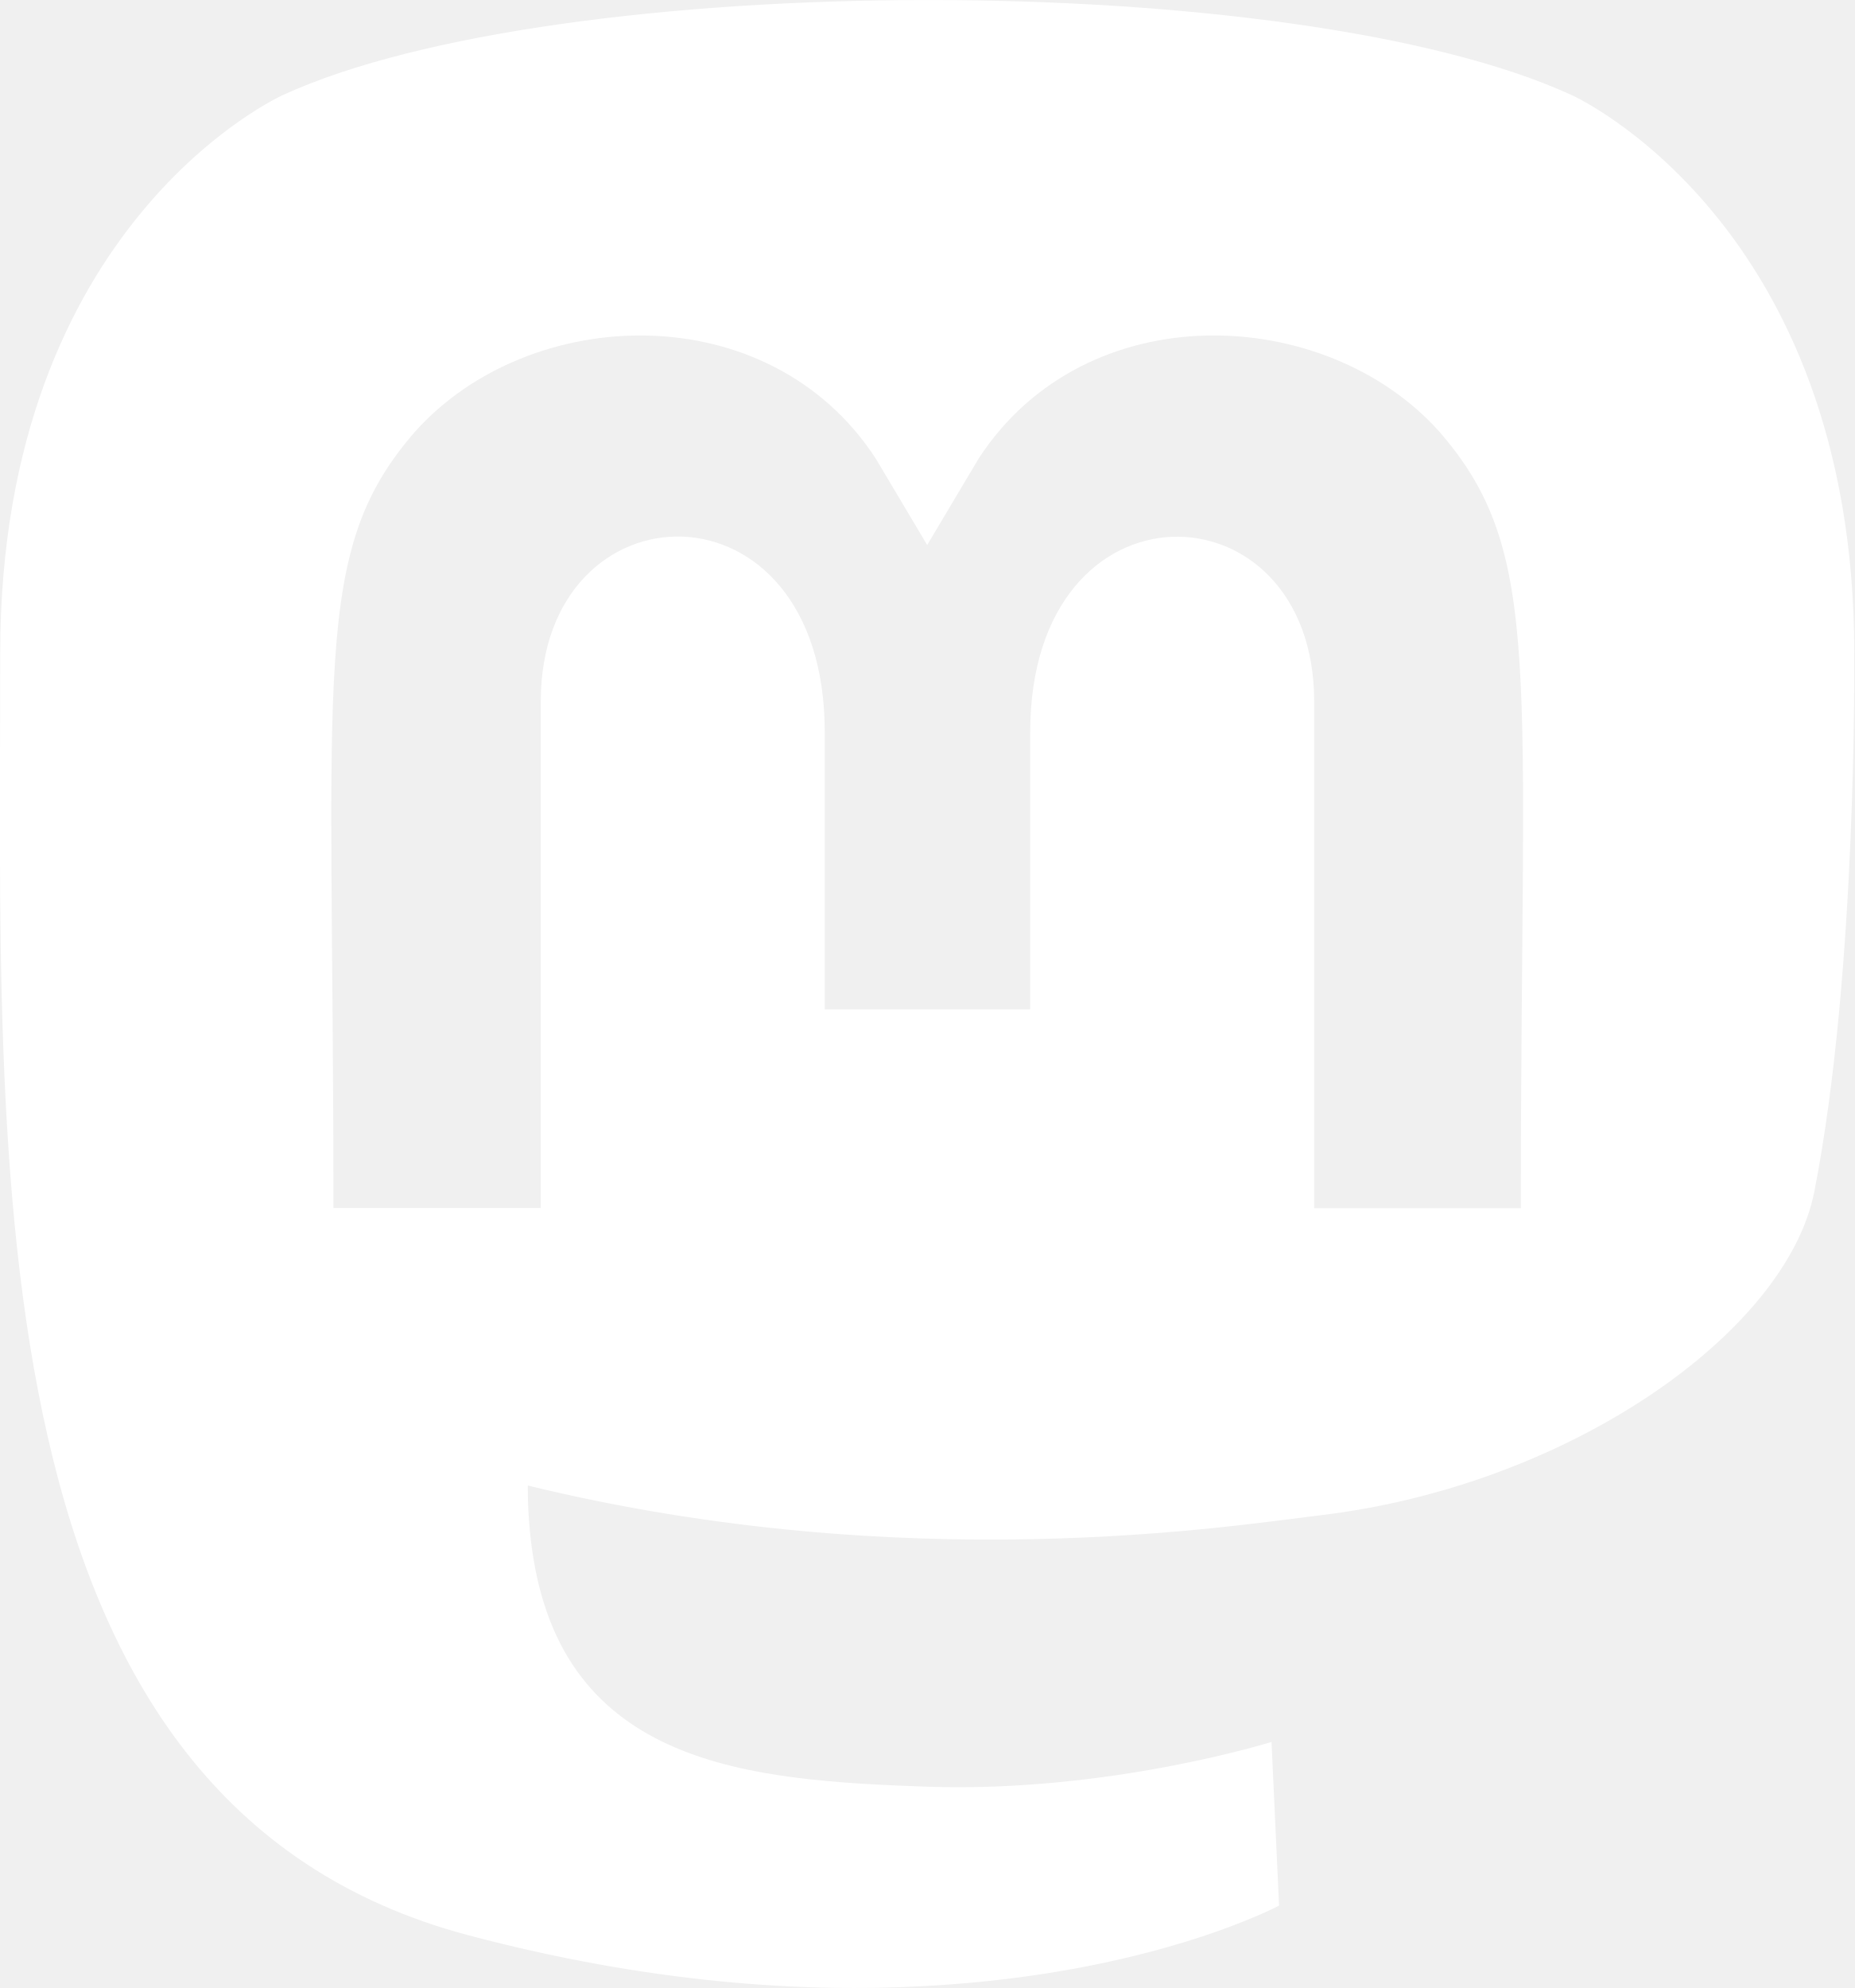
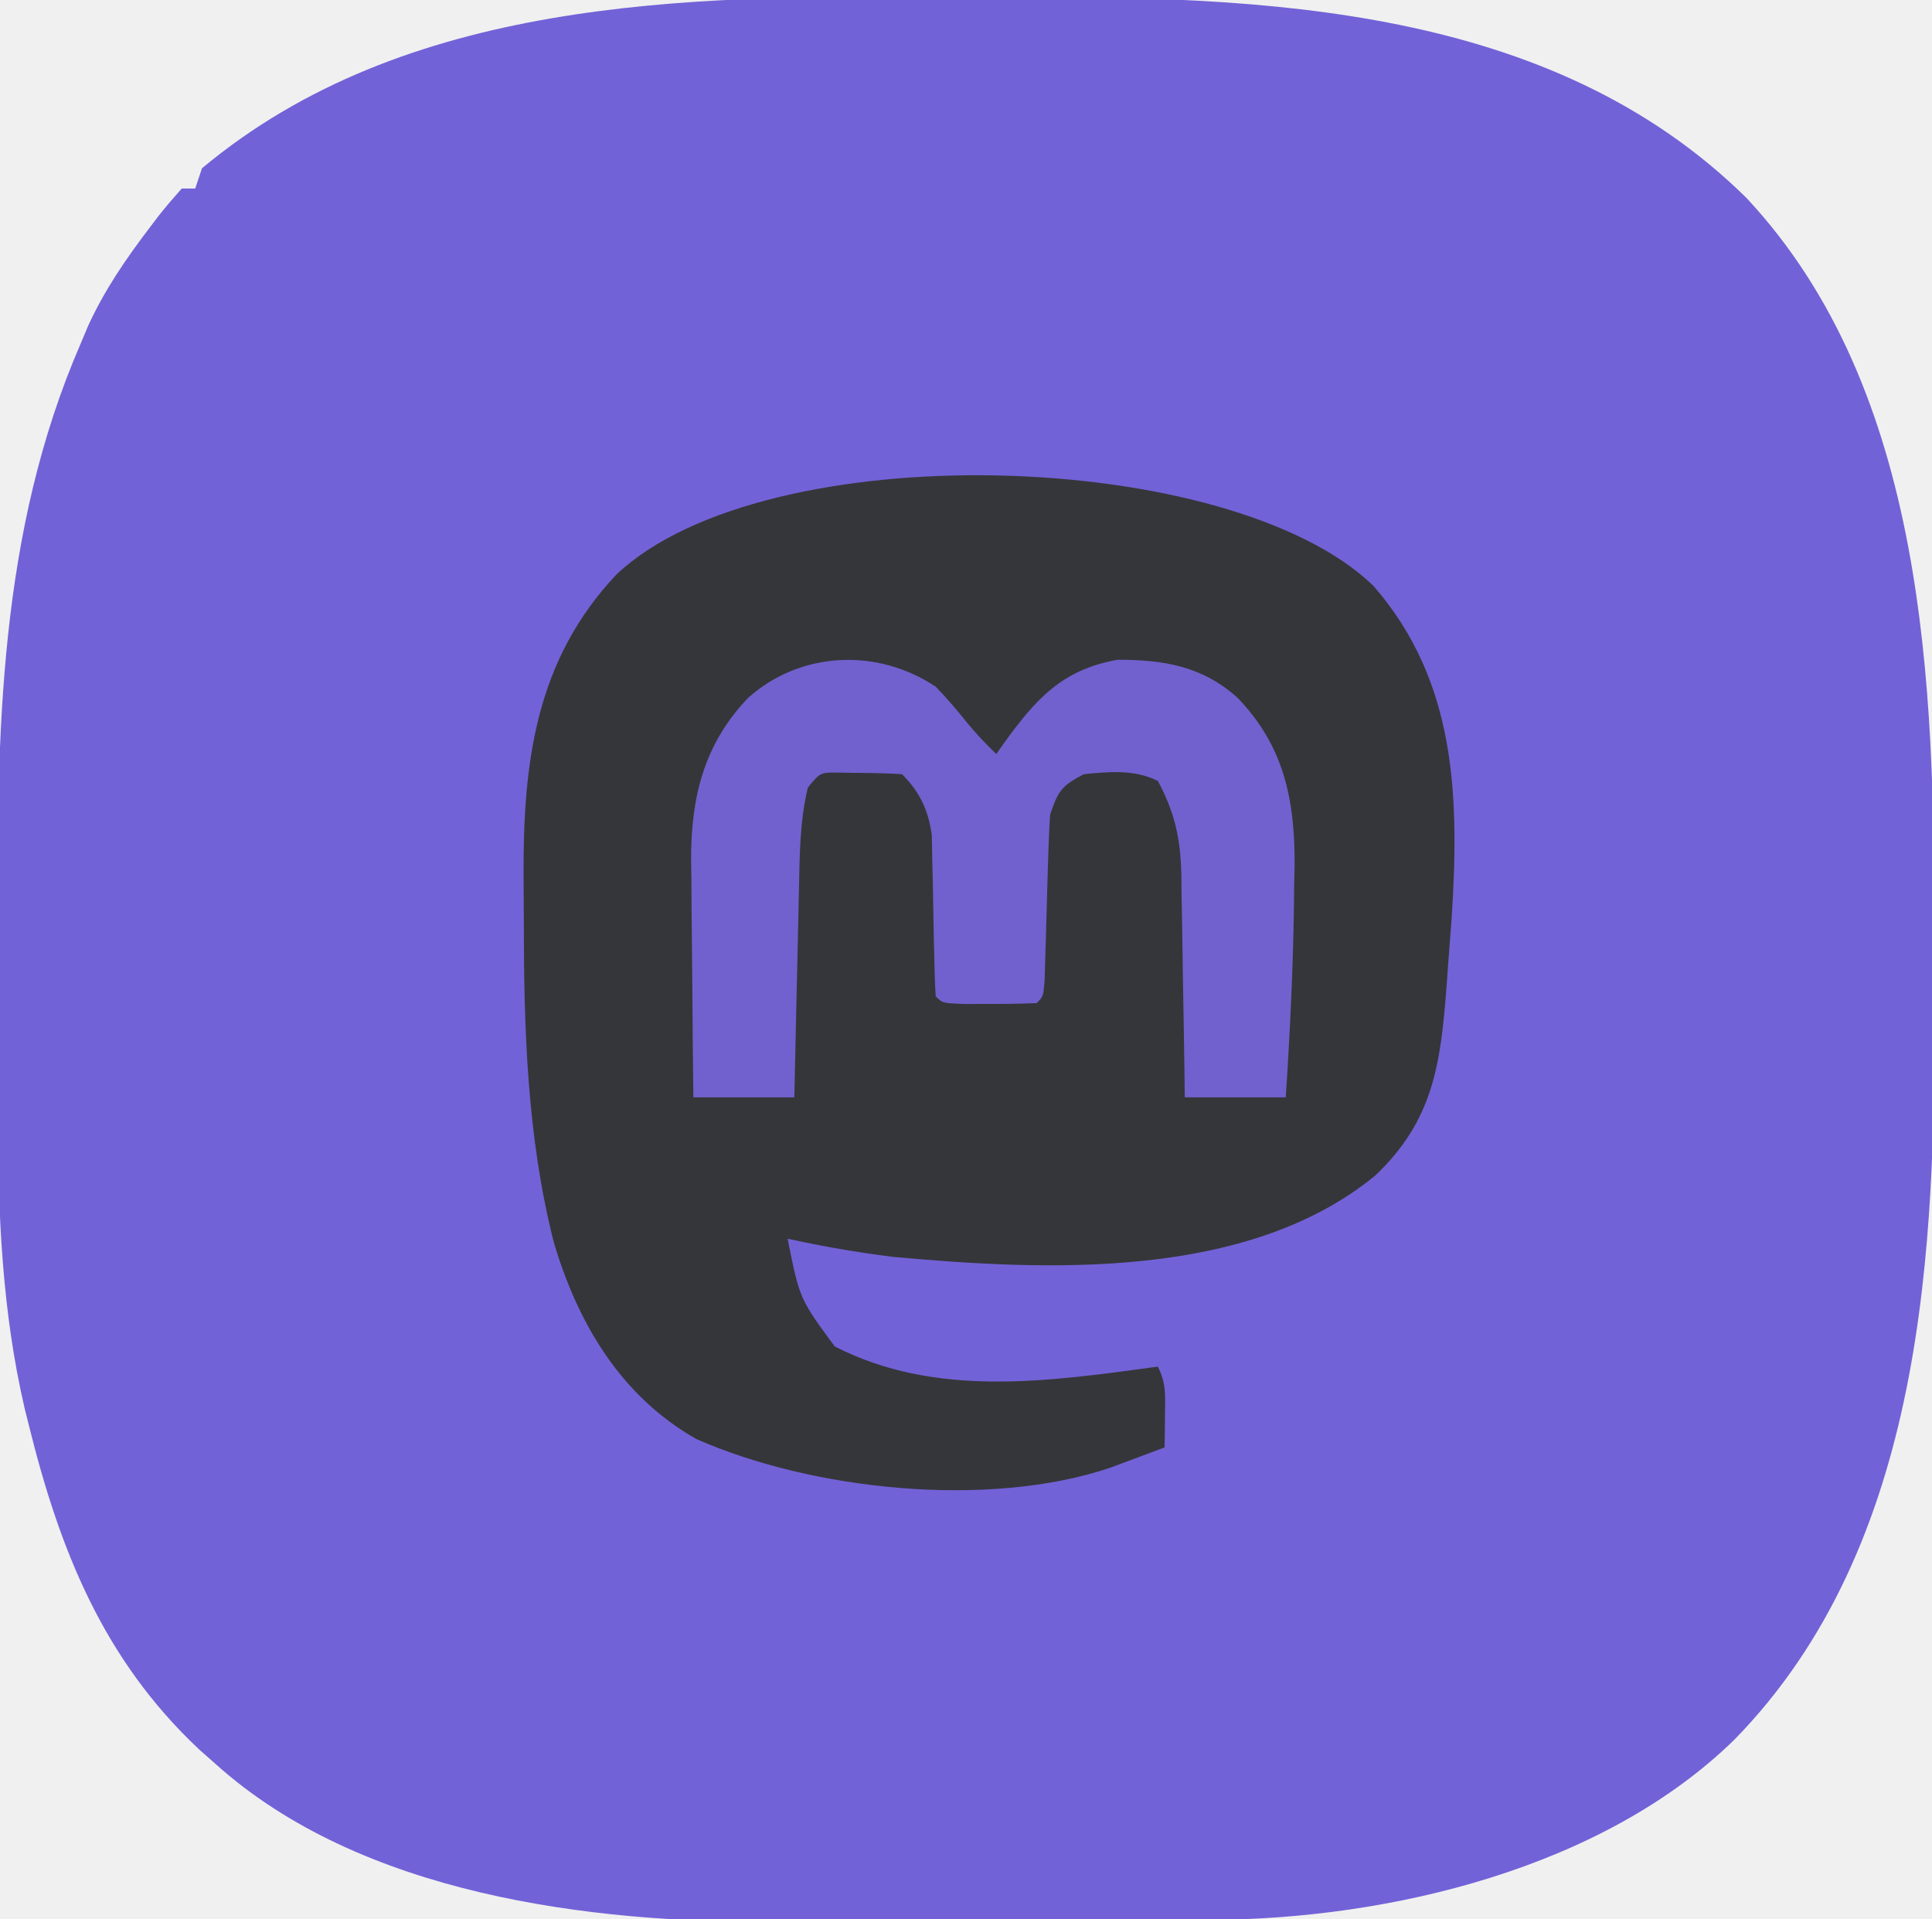
- <svg xmlns="http://www.w3.org/2000/svg" width="16" height="17.151">
-   <path d="m 15.999,5.631 c 0,-3.721 -2.439,-4.811 -2.439,-4.811 -2.393,-1.099 -8.749,-1.087 -11.119,0 0,0 -2.439,1.091 -2.439,4.811 0,4.429 -0.253,9.929 4.043,11.066 1.551,0.41 2.883,0.498 3.955,0.436 1.945,-0.107 3.036,-0.693 3.036,-0.693 l -0.065,-1.412 c 0,0 -1.39,0.436 -2.952,0.387 -1.547,-0.054 -3.177,-0.168 -3.431,-2.067 a 3.925,3.925 0 0 1 -0.034,-0.532 c 3.278,0.8 6.073,0.348 6.842,0.256 2.148,-0.256 4.019,-1.581 4.258,-2.79 0.375,-1.906 0.344,-4.651 0.344,-4.651 z m -2.875,4.792 h -1.785 V 6.052 c 0,-1.902 -2.45,-1.975 -2.45,0.264 v 2.392 h -1.773 v -2.393 c 0,-2.239 -2.45,-2.167 -2.45,-0.264 v 4.371 h -1.789 c 0,-4.674 -0.199,-5.661 0.705,-6.699 0.991,-1.106 3.055,-1.179 3.974,0.233 l 0.444,0.746 0.444,-0.746 c 0.923,-1.42 2.99,-1.332 3.974,-0.233 0.908,1.045 0.704,2.029 0.704,6.699 z" id="path2" style="fill:#ffffff;stroke-width:0.038" />
+ <svg xmlns="http://www.w3.org/2000/svg" version="1.1" width="287" height="285">
+   <path d="M0 0 C3.388 0.016 6.775 0.006 10.162 -0.004 C48.564 -0.091 91.194 1.181 120.269 29.832 C147.026 58.427 148.231 102.335 148.166 139.281 C148.162 142.133 148.169 144.984 148.187 147.836 C148.428 185.949 146.788 229.908 118.523 258.832 C98.999 277.957 67.311 285.537 40.657 285.627 C39.785 285.633 38.914 285.64 38.016 285.646 C35.156 285.666 32.297 285.678 29.437 285.688 C28.448 285.692 27.459 285.696 26.439 285.7 C21.193 285.721 15.947 285.735 10.701 285.745 C5.351 285.756 0.001 285.79 -5.349 285.83 C-9.521 285.856 -13.693 285.864 -17.865 285.868 C-19.833 285.873 -21.801 285.884 -23.769 285.903 C-51.505 286.152 -85.576 281.879 -107.149 262.45 C-107.934 261.756 -108.719 261.062 -109.528 260.348 C-123.826 246.946 -130.291 230.681 -134.899 212.012 C-135.198 210.817 -135.198 210.817 -135.502 209.598 C-138.827 195.247 -139.464 180.764 -139.45 166.098 C-139.454 164.384 -139.458 162.67 -139.463 160.955 C-139.47 157.387 -139.47 153.819 -139.465 150.251 C-139.46 146.644 -139.467 143.037 -139.485 139.43 C-139.636 109.418 -139.332 79.463 -127.149 51.45 C-126.794 50.603 -126.438 49.756 -126.071 48.883 C-123.642 43.554 -120.49 38.969 -116.962 34.325 C-116.301 33.452 -116.301 33.452 -115.627 32.563 C-114.519 31.15 -113.34 29.794 -112.149 28.45 C-111.489 28.45 -110.829 28.45 -110.149 28.45 C-109.819 27.46 -109.489 26.47 -109.149 25.45 C-78.935 0.222 -37.342 -0.251 0 0 Z " fill="#7262D7" transform="translate(139.1493,-0.4495239)" />
+   <path d="M0 0 C12.459 14.268 12.789 31.581 11.633 49.543 C11.468 51.758 11.299 53.973 11.125 56.188 C11.046 57.298 10.968 58.409 10.887 59.553 C9.999 71.098 8.912 79.458 0.25 87.656 C-18.669 103.106 -48.252 101.812 -71.353 99.692 C-76.623 99.039 -81.813 98.136 -87 97 C-85.218 105.922 -85.218 105.922 -80 113 C-64.941 120.714 -48.132 118.187 -32 116 C-30.738 118.525 -30.901 120.312 -30.938 123.125 C-30.947 124.035 -30.956 124.945 -30.965 125.883 C-30.976 126.581 -30.988 127.28 -31 128 C-32.727 128.65 -34.457 129.295 -36.188 129.938 C-37.15 130.297 -38.113 130.657 -39.105 131.027 C-57.226 137.116 -83.301 134.373 -100.562 126.75 C-111.719 120.426 -118.136 109.653 -121.72 97.572 C-125.74 81.79 -126.187 65.612 -126.185 49.408 C-126.188 47.302 -126.206 45.197 -126.225 43.092 C-126.296 26.123 -124.412 11.052 -112.41 -1.688 C-90.231 -22.562 -21.297 -20.545 0 0 Z " fill="#35363A" transform="translate(204,87)" />
+   <path d="M0 0 C1.638 1.694 3.138 3.438 4.605 5.281 C5.977 6.972 7.436 8.487 9 10 C9.375 9.469 9.75 8.938 10.137 8.391 C14.87 1.857 18.725 -2.508 27 -4 C33.853 -4 39.569 -3.076 44.812 1.625 C51.705 8.747 53.36 16.718 53.314 26.451 C53.293 27.437 53.272 28.422 53.25 29.438 C53.234 30.987 53.234 30.987 53.217 32.568 C53.083 42.059 52.625 51.53 52 61 C47.05 61 42.1 61 37 61 C36.985 59.825 36.971 58.65 36.956 57.439 C36.898 53.057 36.82 48.676 36.738 44.295 C36.704 42.403 36.676 40.51 36.654 38.618 C36.62 35.889 36.568 33.162 36.512 30.434 C36.505 29.595 36.499 28.756 36.492 27.892 C36.361 22.561 35.531 18.724 33 14 C29.561 12.28 25.768 12.618 22 13 C18.711 14.727 18.186 15.442 17 19 C16.861 21.052 16.775 23.108 16.719 25.164 C16.681 26.368 16.644 27.572 16.605 28.812 C16.535 31.362 16.465 33.911 16.395 36.461 C16.357 37.662 16.32 38.864 16.281 40.102 C16.251 41.208 16.221 42.315 16.189 43.456 C16 46 16 46 15 47 C12.668 47.099 10.334 47.13 8 47.125 C6.721 47.128 5.442 47.13 4.125 47.133 C1 47 1 47 0 46 C-0.122 44.06 -0.18 42.116 -0.211 40.172 C-0.239 38.979 -0.268 37.787 -0.297 36.559 C-0.349 34.035 -0.393 31.512 -0.43 28.988 C-0.461 27.791 -0.492 26.593 -0.523 25.359 C-0.553 23.711 -0.553 23.711 -0.583 22.03 C-1.088 18.36 -2.359 15.641 -5 13 C-6.976 12.875 -8.957 12.824 -10.938 12.812 C-12.019 12.798 -13.101 12.784 -14.215 12.77 C-17.14 12.71 -17.14 12.71 -19 15 C-20.204 20.056 -20.214 25.165 -20.316 30.336 C-20.337 31.215 -20.358 32.095 -20.379 33.001 C-20.444 35.792 -20.504 38.583 -20.562 41.375 C-20.606 43.275 -20.649 45.174 -20.693 47.074 C-20.8 51.716 -20.901 56.358 -21 61 C-25.95 61 -30.9 61 -36 61 C-36.075 55.059 -36.129 49.119 -36.165 43.178 C-36.18 41.16 -36.2 39.143 -36.226 37.126 C-36.263 34.212 -36.28 31.297 -36.293 28.383 C-36.308 27.494 -36.324 26.605 -36.34 25.689 C-36.342 16.309 -34.398 8.481 -27.832 1.625 C-20.008 -5.315 -8.631 -5.754 0 0 Z " fill="#7061CE" transform="translate(139,102)" />
</svg>
